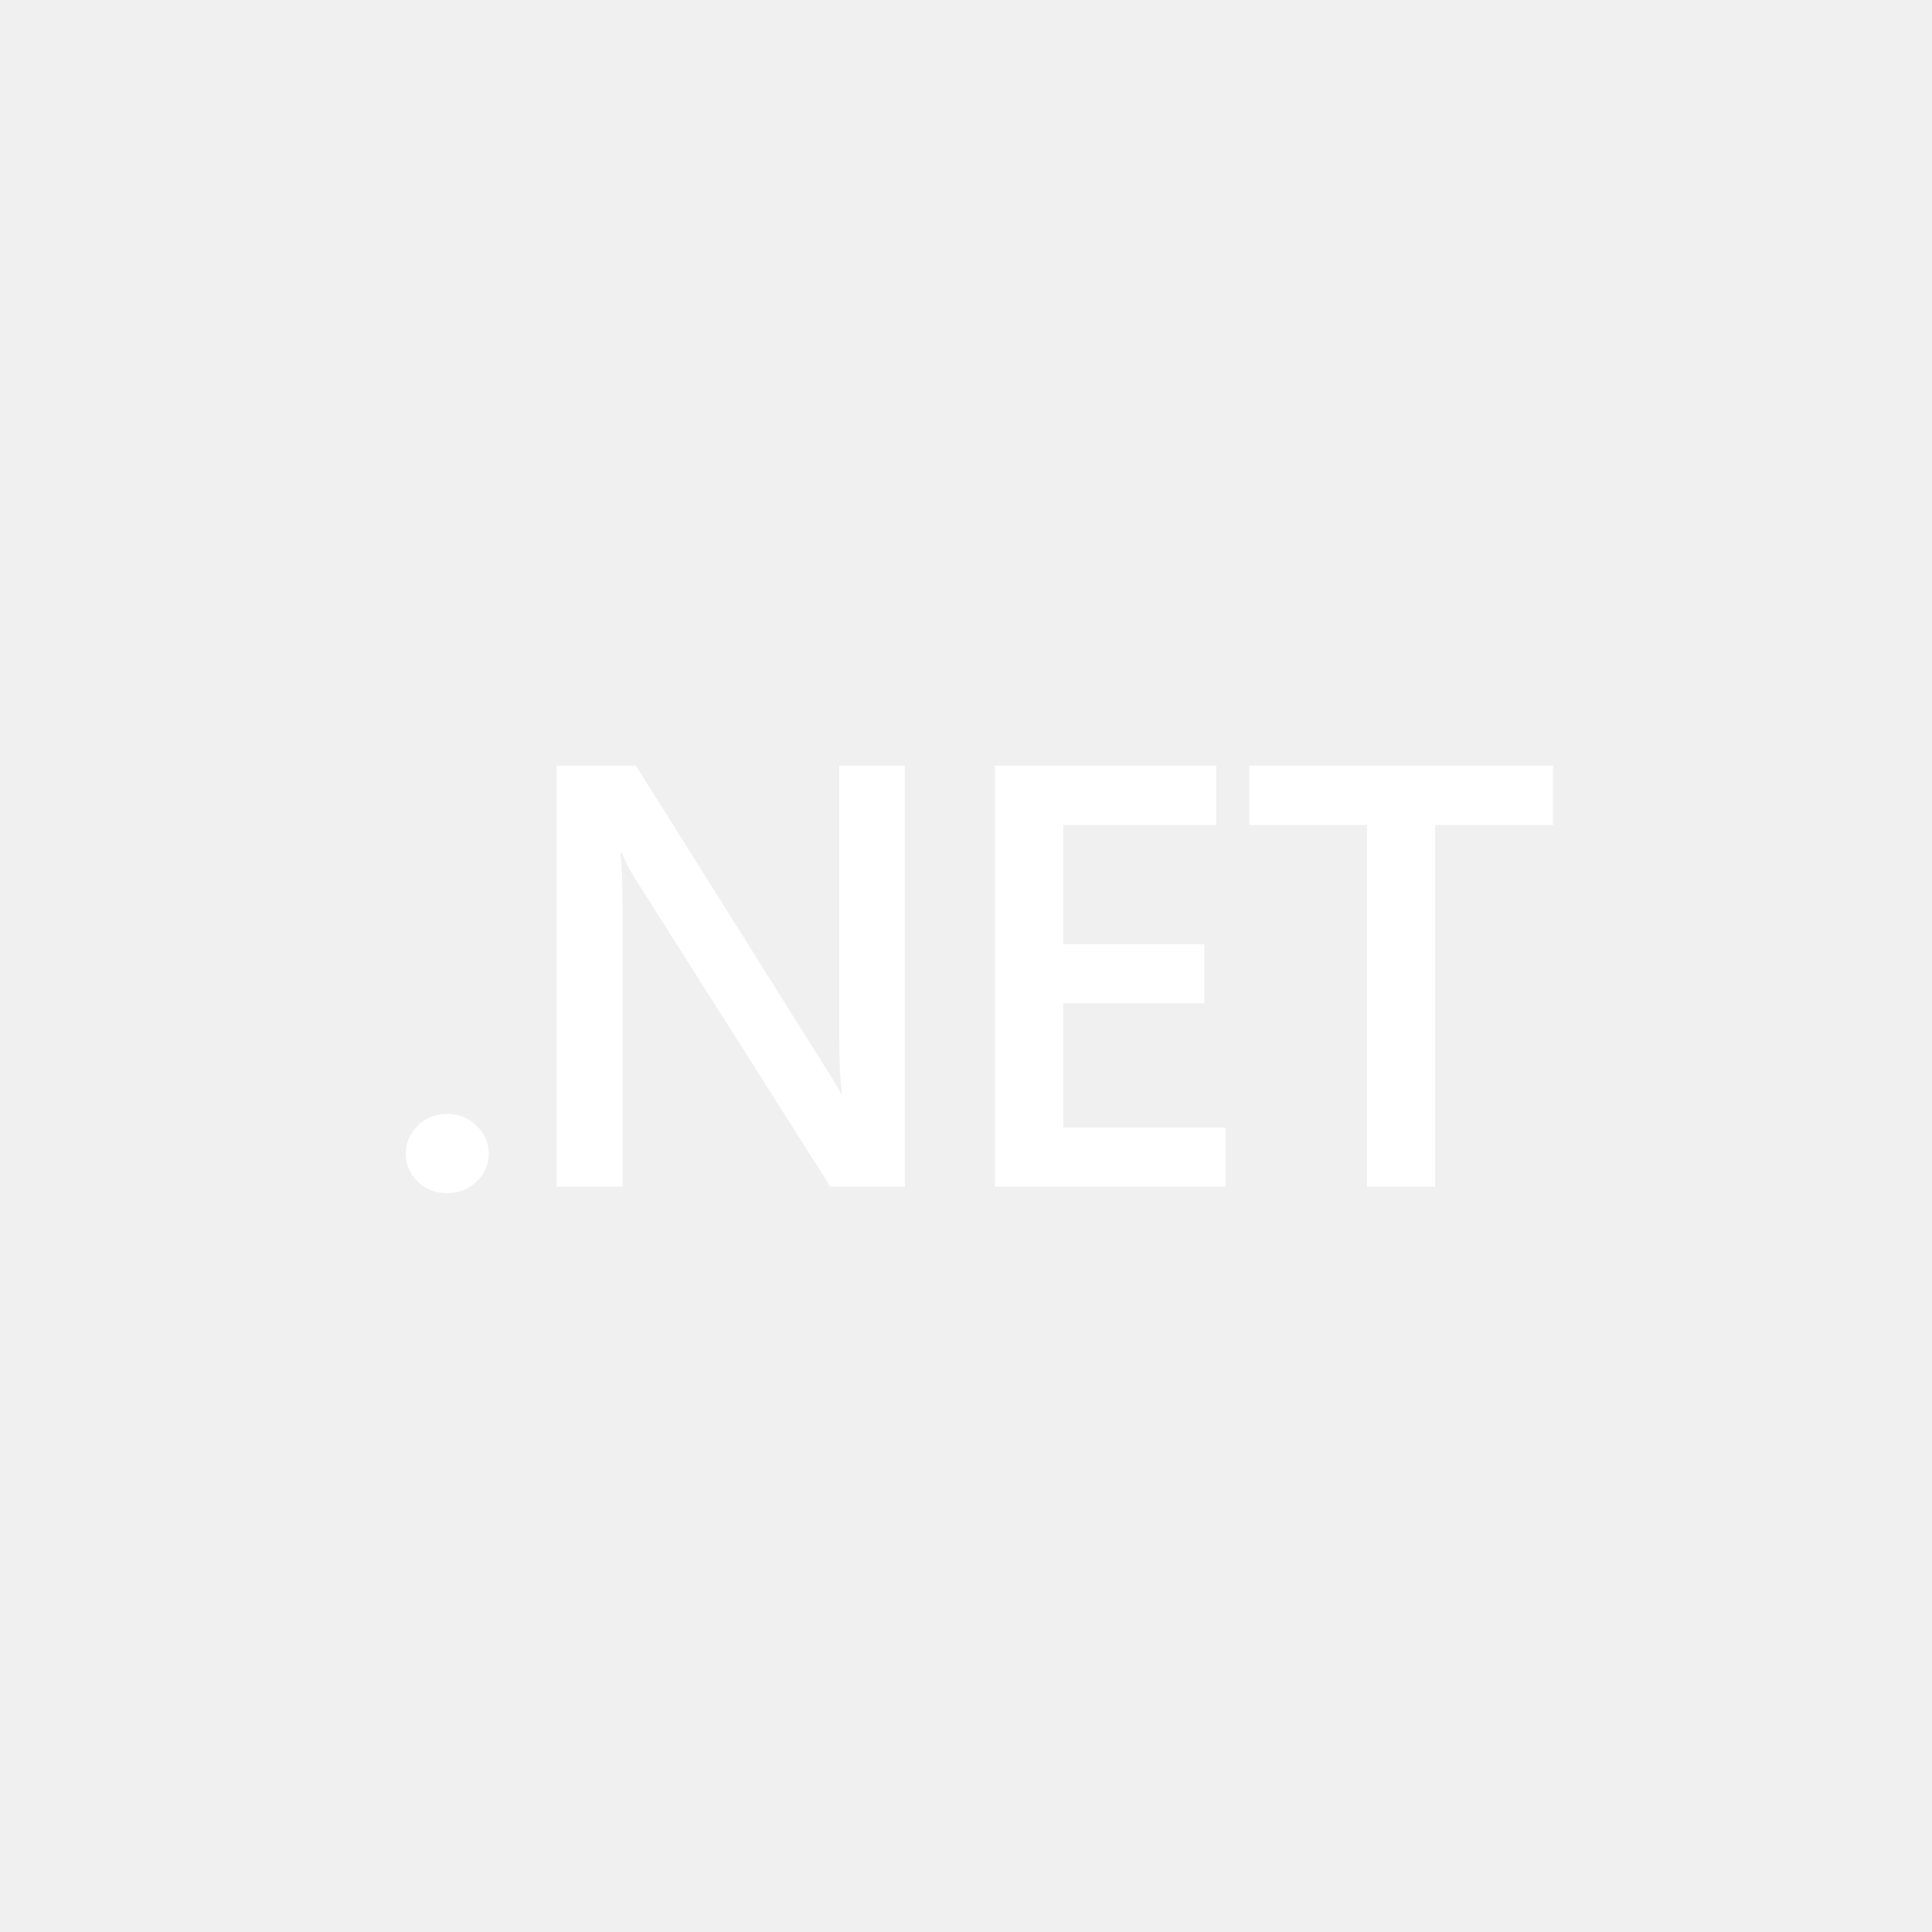
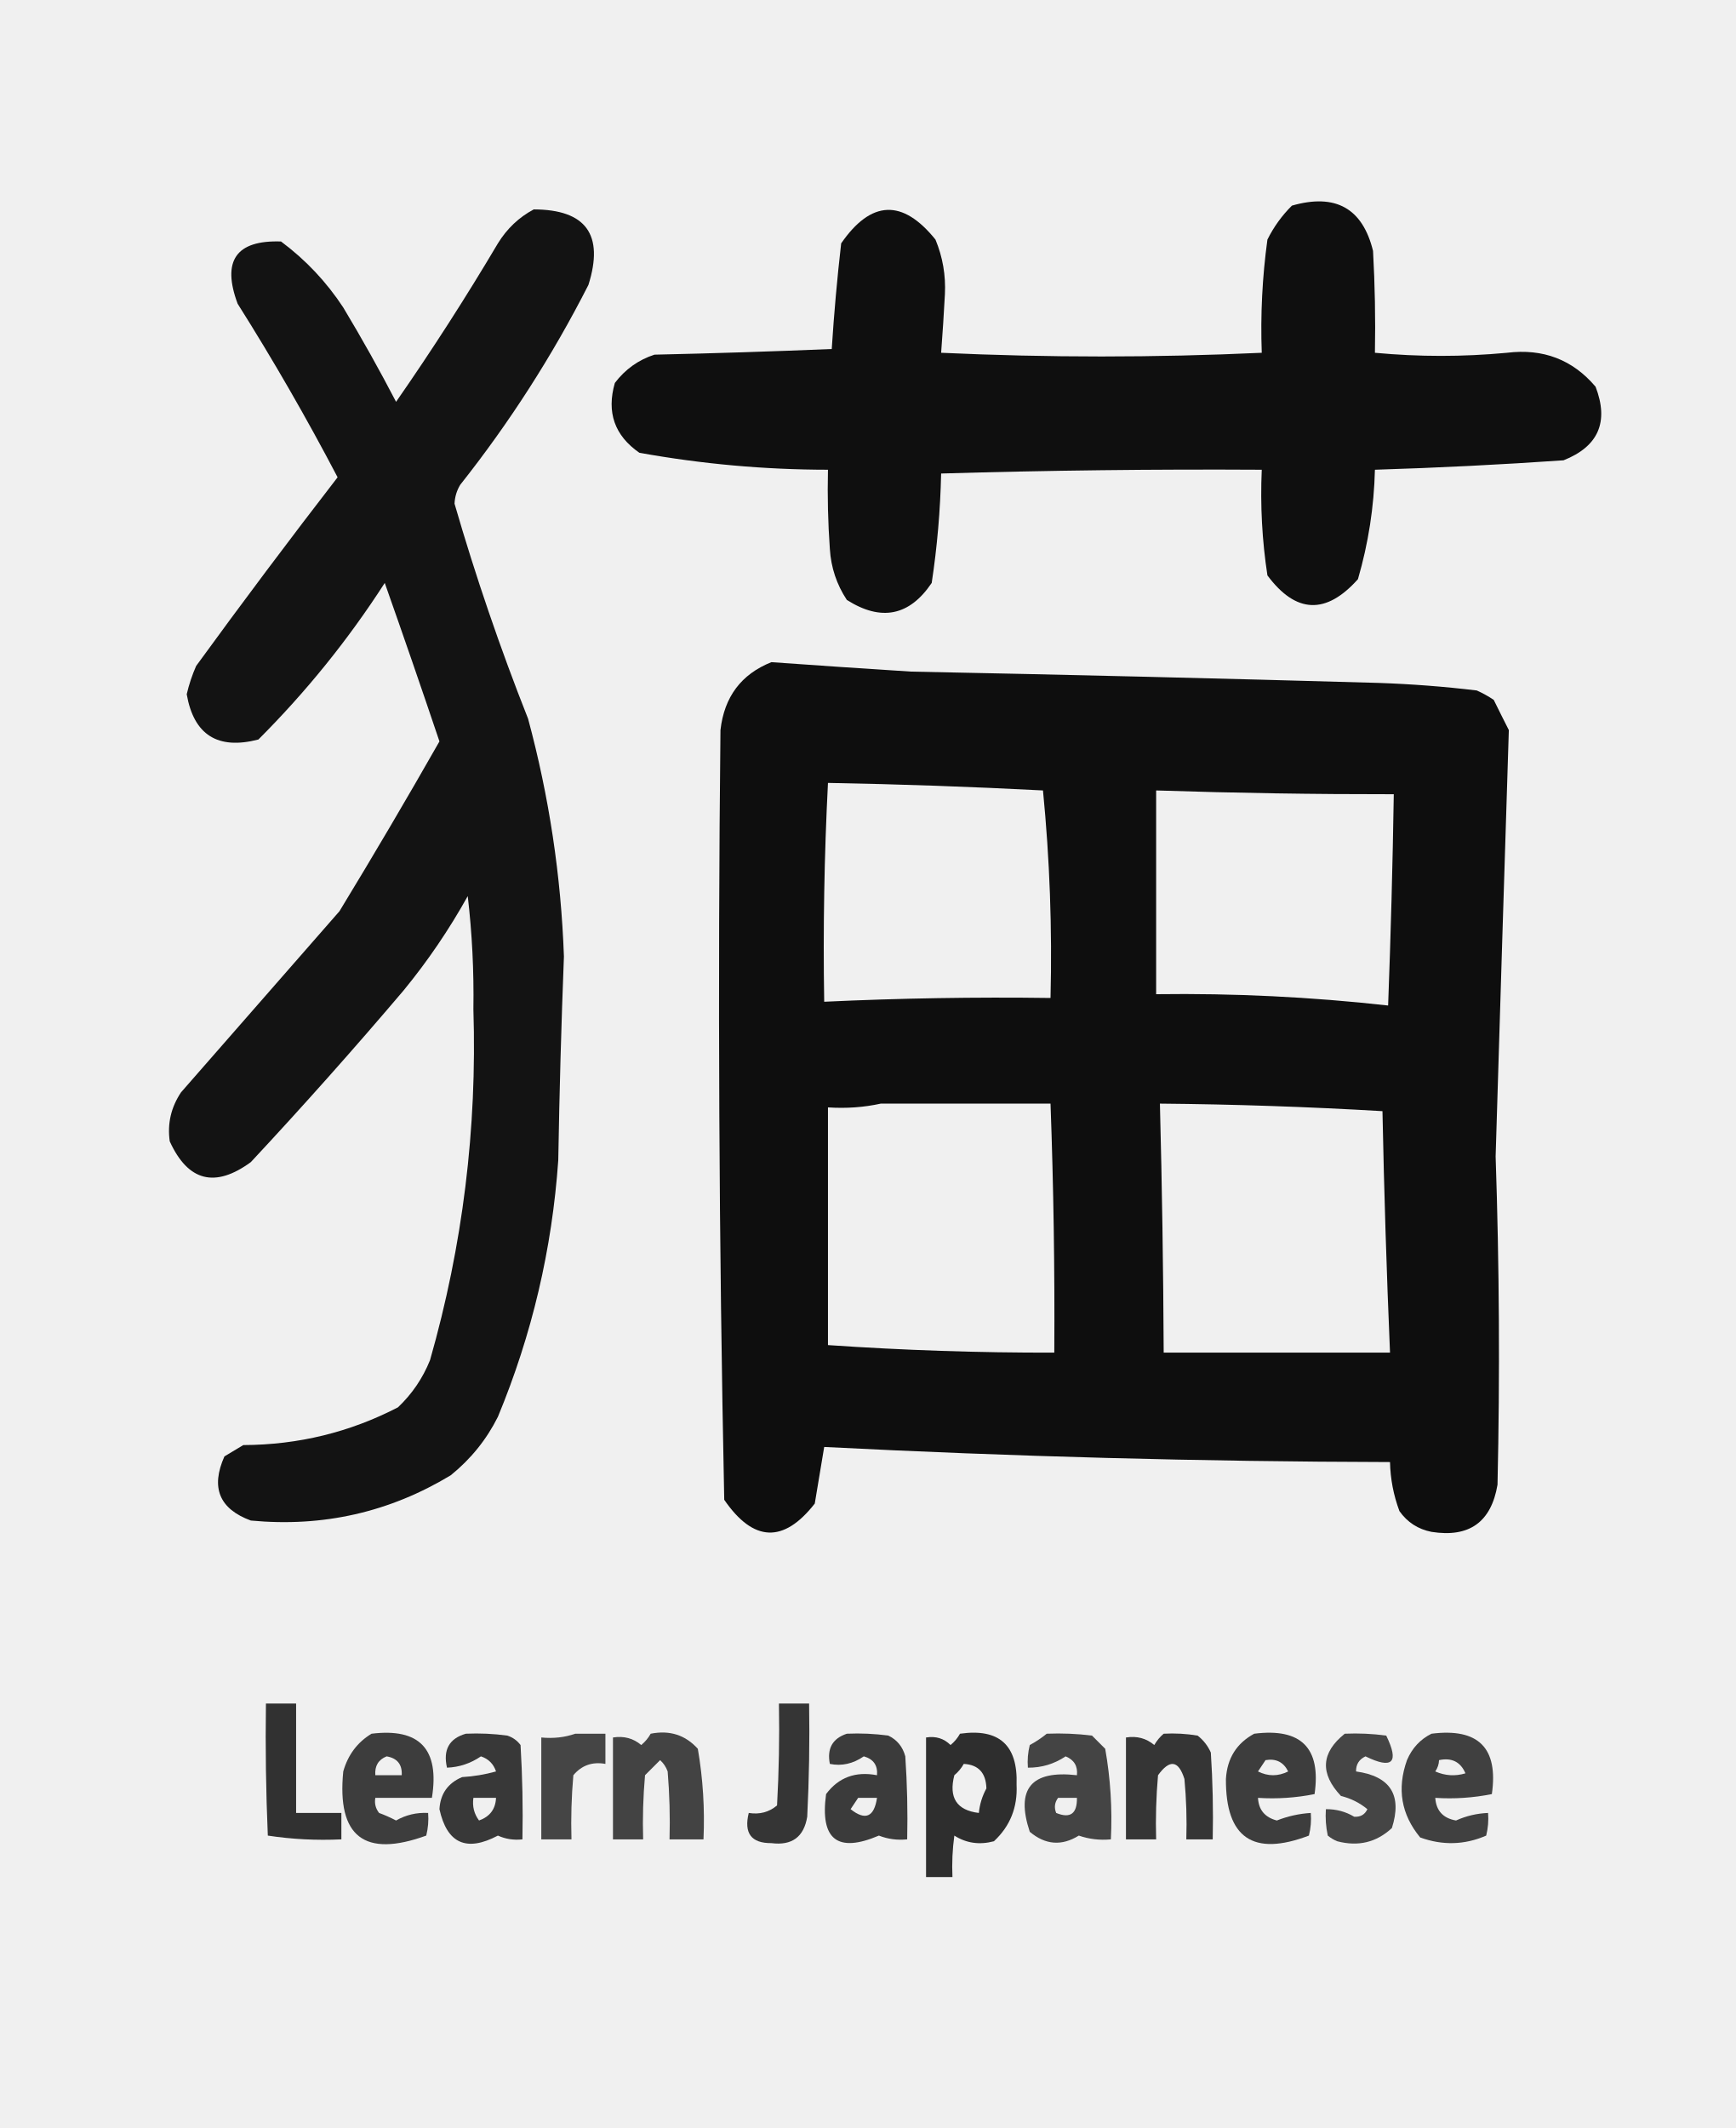
- <svg xmlns="http://www.w3.org/2000/svg" width="456" height="456" viewBox="0 0 456 456" version="1.1" xml:space="preserve" style="fill-rule:evenodd;clip-rule:evenodd;stroke-linejoin:round;stroke-miterlimit:2;">
-   <path d="m 105.5,281.609 c -2.703,0 -5.001,-0.9 -6.893,-2.702 -1.892,-1.848 -2.838,-4.042 -2.838,-6.582 0,-2.587 0.946,-4.804 2.838,-6.652 1.892,-1.848 4.19,-2.772 6.893,-2.772 2.748,0 5.068,0.924 6.96,2.772 1.937,1.848 2.906,4.064 2.906,6.652 0,2.54 -0.968,4.734 -2.906,6.582 -1.892,1.802 -4.212,2.702 -6.96,2.702 z" style="fill:#ffffff;fill-rule:nonzero;stroke-width:0.838" />
-   <path d="M 213.561,280.084 H 195.99 L 149.7,207.054 c -1.171,-1.848 -2.14,-3.765 -2.906,-5.751 h -0.406 c 0.361,2.125 0.541,6.675 0.541,13.65 v 65.132 h -15.543 v -99.36 h 18.719 l 44.737,71.298 c 1.892,2.957 3.109,4.989 3.649,6.098 h 0.27 c -0.45,-2.632 -0.676,-7.09 -0.676,-13.373 v -64.023 h 15.476 z" style="fill:#ffffff;fill-rule:nonzero;stroke-width:0.838" />
-   <path d="m 289.251,280.084 h -54.401 v -99.36 h 52.238 v 13.997 h -36.154 v 28.131 h 33.316 v 13.927 h -33.316 v 29.378 h 38.316 z" style="fill:#ffffff;fill-rule:nonzero;stroke-width:0.838" />
-   <path d="M 366.565,194.721 H 338.722 v 85.363 h -16.084 v -85.363 h -27.775 v -13.997 h 71.701 z" style="fill:#ffffff;fill-rule:nonzero;stroke-width:0.838" />
+ <svg xmlns="http://www.w3.org/2000/svg" version="1.1" width="460px" height="564px" style="shape-rendering:geometricPrecision; text-rendering:geometricPrecision; image-rendering:optimizeQuality; fill-rule:evenodd; clip-rule:evenodd">
+   <g>
+     <path style="opacity:0.937" fill="#000000" d="M 342.5,54.5 C 354.057,51.185 361.223,55.185 364,66.5C 364.5,75.494 364.666,84.494 364.5,93.5C 376.17,94.598 387.837,94.598 399.5,93.5C 409.084,92.315 416.918,95.315 423,102.5C 426.582,111.834 423.749,118.334 414.5,122C 397.855,123.151 381.189,123.984 364.5,124.5C 364.259,134.356 362.759,144.022 360,153.5C 351.544,162.976 343.544,162.643 336,152.5C 334.583,143.248 334.083,133.915 334.5,124.5C 306.158,124.333 277.825,124.667 249.5,125.5C 249.287,135.244 248.454,144.91 247,154.5C 241.093,163.266 233.593,164.766 224.5,159C 221.805,154.915 220.305,150.415 220,145.5C 219.5,138.508 219.334,131.508 219.5,124.5C 202.707,124.484 186.04,122.984 169.5,120C 162.923,115.441 160.757,109.274 163,101.5C 165.742,97.884 169.242,95.384 173.5,94C 189.176,93.653 204.843,93.153 220.5,92.5C 221.096,83.151 221.93,73.817 223,64.5C 230.948,53.011 239.281,52.678 248,63.5C 249.921,68.135 250.754,72.968 250.5,78C 250.225,83.176 249.892,88.343 249.5,93.5C 277.847,94.807 306.18,94.807 334.5,93.5C 334.135,83.443 334.635,73.443 336,63.5C 337.686,60.117 339.853,57.117 342.5,54.5 Z" />
+   </g>
+   <g>
+     <path style="opacity:0.919" fill="#000000" d="M 141.5,55.5 C 155.36,55.54 160.193,62.207 156,75.5C 146.438,94.288 135.104,111.955 122,128.5C 121.077,130.034 120.577,131.701 120.5,133.5C 126.104,152.813 132.604,171.813 140,190.5C 145.572,211.127 148.739,232.127 149.5,253.5C 148.8,271.493 148.3,289.493 148,307.5C 146.36,331.075 141.027,353.741 132,375.5C 128.999,381.512 124.833,386.678 119.5,391C 103.259,400.808 85.592,404.808 66.5,403C 58.138,399.927 55.805,394.26 59.5,386C 61.167,385 62.833,384 64.5,383C 79.055,382.944 92.721,379.611 105.5,373C 109.238,369.461 112.071,365.294 114,360.5C 122.668,330.153 126.502,299.153 125.5,267.5C 125.657,257.345 125.157,247.345 124,237.5C 119.075,246.353 113.409,254.686 107,262.5C 93.871,277.964 80.371,293.131 66.5,308C 57.007,314.944 49.841,313.11 45,302.5C 44.335,297.819 45.335,293.486 48,289.5C 62,273.5 76,257.5 90,241.5C 99.065,226.61 107.898,211.61 116.5,196.5C 111.76,182.447 106.927,168.447 102,154.5C 92.35,169.491 81.184,183.324 68.5,196C 57.716,198.785 51.383,194.785 49.5,184C 50.104,181.416 50.937,178.916 52,176.5C 64.257,159.654 76.757,142.988 89.5,126.5C 81.266,110.779 72.433,95.446 63,80.5C 58.752,69.106 62.585,63.606 74.5,64C 81.042,68.875 86.542,74.708 91,81.5C 95.948,89.736 100.615,98.069 105,106.5C 114.499,92.84 123.499,78.84 132,64.5C 134.406,60.592 137.572,57.592 141.5,55.5 Z" />
+   </g>
+   <g>
+     <path style="opacity:0.94" fill="#000000" d="M 204.5,175.5 C 216.822,176.379 229.155,177.212 241.5,178C 282.838,178.815 324.171,179.815 365.5,181C 374.197,181.298 382.864,181.965 391.5,183C 393.081,183.707 394.581,184.54 396,185.5C 397.299,188.147 398.632,190.814 400,193.5C 398.806,231.152 397.64,268.819 396.5,306.5C 397.48,335.496 397.647,364.496 397,393.5C 395.329,403.424 389.496,407.59 379.5,406C 375.934,405.3 373.1,403.467 371,400.5C 369.431,396.297 368.598,391.964 368.5,387.5C 318.459,387.38 268.459,386.047 218.5,383.5C 217.669,388.487 216.836,393.487 216,398.5C 207.729,409.075 199.729,408.741 192,397.5C 190.598,329.505 190.265,261.505 191,193.5C 191.998,184.693 196.498,178.693 204.5,175.5 Z M 219.5,207.5 C 238.543,207.843 257.543,208.51 276.5,209.5C 278.293,227.78 278.959,246.114 278.5,264.5C 258.477,264.228 238.477,264.561 218.5,265.5C 218.18,246.091 218.513,226.757 219.5,207.5 Z M 306.5,209.5 C 327.493,210.19 348.493,210.523 369.5,210.5C 369.204,229.17 368.704,247.837 368,266.5C 347.62,264.223 327.12,263.223 306.5,263.5C 306.5,245.5 306.5,227.5 306.5,209.5 Z M 233.5,292.5 C 248.5,292.5 263.5,292.5 278.5,292.5C 279.304,314.49 279.637,336.49 279.5,358.5C 259.473,358.542 239.473,357.875 219.5,356.5C 219.5,335.5 219.5,314.5 219.5,293.5C 224.363,293.819 229.03,293.486 233.5,292.5 Z M 307.5,292.5 C 327.185,292.676 346.851,293.343 366.5,294.5C 366.925,315.841 367.591,337.175 368.5,358.5C 348.5,358.5 328.5,358.5 308.5,358.5C 308.4,336.496 308.067,314.496 307.5,292.5 Z" />
+   </g>
+   <g>
+     <path style="opacity:0.796" fill="#000000" d="M 70.5,451.5 C 73.167,451.5 75.833,451.5 78.5,451.5C 78.5,461.167 78.5,470.833 78.5,480.5C 82.5,480.5 86.5,480.5 90.5,480.5C 90.5,482.833 90.5,485.167 90.5,487.5C 83.91,487.811 77.41,487.478 71,486.5C 70.5,474.838 70.334,463.171 70.5,451.5 Z" />
+   </g>
+   <g>
+     <path style="opacity:0.778" fill="#000000" d="M 206.5,451.5 C 209.167,451.5 211.833,451.5 214.5,451.5C 214.666,461.506 214.5,471.506 214,481.5C 213.12,486.862 209.953,489.196 204.5,488.5C 199.166,488.535 197.166,485.868 198.5,480.5C 201.394,480.958 203.894,480.291 206,478.5C 206.5,469.506 206.666,460.506 206.5,451.5 Z" />
+   </g>
+   <g>
+     <path style="opacity:0.744" fill="#000000" d="M 98.5,459.5 C 111.248,457.931 116.581,463.598 114.5,476.5C 109.5,476.5 104.5,476.5 99.5,476.5C 99.238,477.978 99.571,479.311 100.5,480.5C 102.059,481.074 103.559,481.74 105,482.5C 107.621,481.009 110.455,480.342 113.5,480.5C 113.662,482.527 113.495,484.527 113,486.5C 96.623,492.453 89.29,486.786 91,469.5C 92.245,465.106 94.745,461.772 98.5,459.5 Z M 102.5,465.5 C 105.324,465.989 106.657,467.656 106.5,470.5C 104.167,470.5 101.833,470.5 99.5,470.5C 99.31,468.041 100.31,466.374 102.5,465.5 Z" />
+   </g>
+   <g>
+     <path style="opacity:0.768" fill="#000000" d="M 123.5,459.5 C 127.182,459.335 130.848,459.501 134.5,460C 135.931,460.465 137.097,461.299 138,462.5C 138.5,470.827 138.666,479.16 138.5,487.5C 136.208,487.756 134.041,487.423 132,486.5C 123.661,490.914 118.495,488.58 116.5,479.5C 116.736,475.429 118.736,472.596 122.5,471C 125.553,470.821 128.553,470.321 131.5,469.5C 130.833,467.5 129.5,466.167 127.5,465.5C 124.766,467.371 121.766,468.371 118.5,468.5C 117.413,463.773 119.08,460.773 123.5,459.5 Z M 125.5,476.5 C 127.5,476.5 129.5,476.5 131.5,476.5C 131.374,479.468 129.874,481.468 127,482.5C 125.681,480.75 125.181,478.75 125.5,476.5 Z" />
+   </g>
+   <g>
+     <path style="opacity:0.713" fill="#000000" d="M 152.5,459.5 C 155.167,459.5 157.833,459.5 160.5,459.5C 160.5,462.167 160.5,464.833 160.5,467.5C 157.03,466.875 154.196,467.875 152,470.5C 151.501,476.157 151.334,481.824 151.5,487.5C 148.833,487.5 146.167,487.5 143.5,487.5C 143.5,478.5 143.5,469.5 143.5,460.5C 146.713,460.81 149.713,460.477 152.5,459.5 Z" />
+   </g>
+   <g>
+     <path style="opacity:0.721" fill="#000000" d="M 172.5,459.5 C 177.535,458.502 181.702,459.835 185,463.5C 186.363,471.429 186.863,479.429 186.5,487.5C 183.5,487.5 180.5,487.5 177.5,487.5C 177.666,481.491 177.499,475.491 177,469.5C 176.581,468.328 175.915,467.328 175,466.5C 173.667,467.833 172.333,469.167 171,470.5C 170.501,476.157 170.334,481.824 170.5,487.5C 167.833,487.5 165.167,487.5 162.5,487.5C 162.5,478.5 162.5,469.5 162.5,460.5C 165.394,460.042 167.894,460.709 170,462.5C 171.045,461.627 171.878,460.627 172.5,459.5 Z" />
+   </g>
+   <g>
+     <path style="opacity:0.751" fill="#000000" d="M 224.5,459.5 C 228.182,459.335 231.848,459.501 235.5,460C 237.815,461.109 239.315,462.943 240,465.5C 240.5,472.826 240.666,480.159 240.5,487.5C 237.881,487.768 235.381,487.435 233,486.5C 222.018,491.199 217.352,487.532 219,475.5C 222.302,471.076 226.802,469.409 232.5,470.5C 232.723,467.886 231.556,466.219 229,465.5C 226.135,467.471 223.135,468.137 220,467.5C 219.202,463.419 220.702,460.753 224.5,459.5 Z M 227.5,476.5 C 229.167,476.5 230.833,476.5 232.5,476.5C 231.745,481.596 229.411,482.596 225.5,479.5C 226.193,478.482 226.859,477.482 227.5,476.5 Z" />
+   </g>
+   <g>
+     <path style="opacity:0.805" fill="#000000" d="M 254.5,459.5 C 264.874,458.021 269.874,462.521 269.5,473C 269.793,479.002 267.793,484.002 263.5,488C 259.683,489.023 256.183,488.523 253,486.5C 252.501,490.152 252.335,493.818 252.5,497.5C 250.167,497.5 247.833,497.5 245.5,497.5C 245.5,485.167 245.5,472.833 245.5,460.5C 248.079,460.083 250.246,460.75 252,462.5C 253.045,461.627 253.878,460.627 254.5,459.5 Z M 255.5,467.5 C 259.391,467.714 261.391,469.88 261.5,474C 260.391,476.047 259.724,478.213 259.5,480.5C 253.633,479.797 251.467,476.464 253,470.5C 254.045,469.627 254.878,468.627 255.5,467.5 Z" />
+   </g>
+   <g>
+     <path style="opacity:0.715" fill="#000000" d="M 277.5,459.5 C 281.514,459.334 285.514,459.501 289.5,460C 290.667,461.167 291.833,462.333 293,463.5C 294.401,471.415 294.901,479.415 294.5,487.5C 291.552,487.777 288.719,487.444 286,486.5C 281.478,489.312 277.145,488.979 273,485.5C 269.207,474.115 273.373,469.115 285.5,470.5C 285.756,468.088 284.756,466.421 282.5,465.5C 279.473,467.529 276.14,468.529 272.5,468.5C 272.338,466.473 272.505,464.473 273,462.5C 274.652,461.601 276.152,460.601 277.5,459.5 Z M 280.5,476.5 C 282.167,476.5 283.833,476.5 285.5,476.5C 285.574,480.701 283.741,482.035 280,480.5C 279.421,479.072 279.588,477.738 280.5,476.5 Z" />
+   </g>
+   <g>
+     <path style="opacity:0.778" fill="#000000" d="M 308.5,459.5 C 311.518,459.335 314.518,459.502 317.5,460C 319.049,461.214 320.215,462.714 321,464.5C 321.5,472.159 321.666,479.826 321.5,487.5C 319.167,487.5 316.833,487.5 314.5,487.5C 314.666,482.156 314.499,476.823 314,471.5C 312.436,466.541 310.103,466.207 307,470.5C 306.501,476.157 306.334,481.824 306.5,487.5C 303.833,487.5 301.167,487.5 298.5,487.5C 298.5,478.5 298.5,469.5 298.5,460.5C 301.394,460.042 303.894,460.709 306,462.5C 306.698,461.309 307.531,460.309 308.5,459.5 Z" />
+   </g>
+   <g>
+     <path style="opacity:0.745" fill="#000000" d="M 332.5,459.5 C 344.93,457.93 350.263,463.263 348.5,475.5C 343.544,476.494 338.544,476.827 333.5,476.5C 333.662,479.669 335.328,481.669 338.5,482.5C 341.399,481.358 344.399,480.692 347.5,480.5C 347.662,482.527 347.495,484.527 347,486.5C 332.23,492.127 324.897,487.127 325,471.5C 325.317,466.038 327.817,462.038 332.5,459.5 Z M 335.5,466.5 C 338.278,466.022 340.278,467.022 341.5,469.5C 338.833,470.833 336.167,470.833 333.5,469.5C 334.193,468.482 334.859,467.482 335.5,466.5 Z" />
+   </g>
+   <g>
+     <path style="opacity:0.714" fill="#000000" d="M 356.5,459.5 C 360.182,459.335 363.848,459.501 367.5,460C 371,467.167 369.167,469 362,465.5C 360.294,466.308 359.461,467.641 359.5,469.5C 368.61,470.771 371.777,475.771 369,484.5C 364.909,488.305 360.076,489.472 354.5,488C 353.584,487.626 352.75,487.126 352,486.5C 351.503,484.19 351.337,481.857 351.5,479.5C 354.23,479.473 356.73,480.14 359,481.5C 360.662,481.612 361.829,480.946 362.5,479.5C 360.446,477.806 358.112,476.639 355.5,476C 349.877,470.038 350.21,464.538 356.5,459.5 Z" />
+   </g>
+   <g>
+     <path style="opacity:0.734" fill="#000000" d="M 379.5,459.5 C 391.93,457.93 397.263,463.263 395.5,475.5C 390.544,476.494 385.544,476.827 380.5,476.5C 380.731,479.9 382.564,481.9 386,482.5C 388.687,481.287 391.52,480.62 394.5,480.5C 394.662,482.527 394.495,484.527 394,486.5C 388.296,488.99 382.463,489.156 376.5,487C 371.465,480.913 370.298,474.08 373,466.5C 374.356,463.314 376.522,460.981 379.5,459.5 Z M 381.5,466.5 C 384.864,465.789 387.197,466.956 388.5,470C 385.773,470.818 383.106,470.652 380.5,469.5C 381.127,468.583 381.461,467.583 381.5,466.5 Z" />
+   </g>
</svg>
